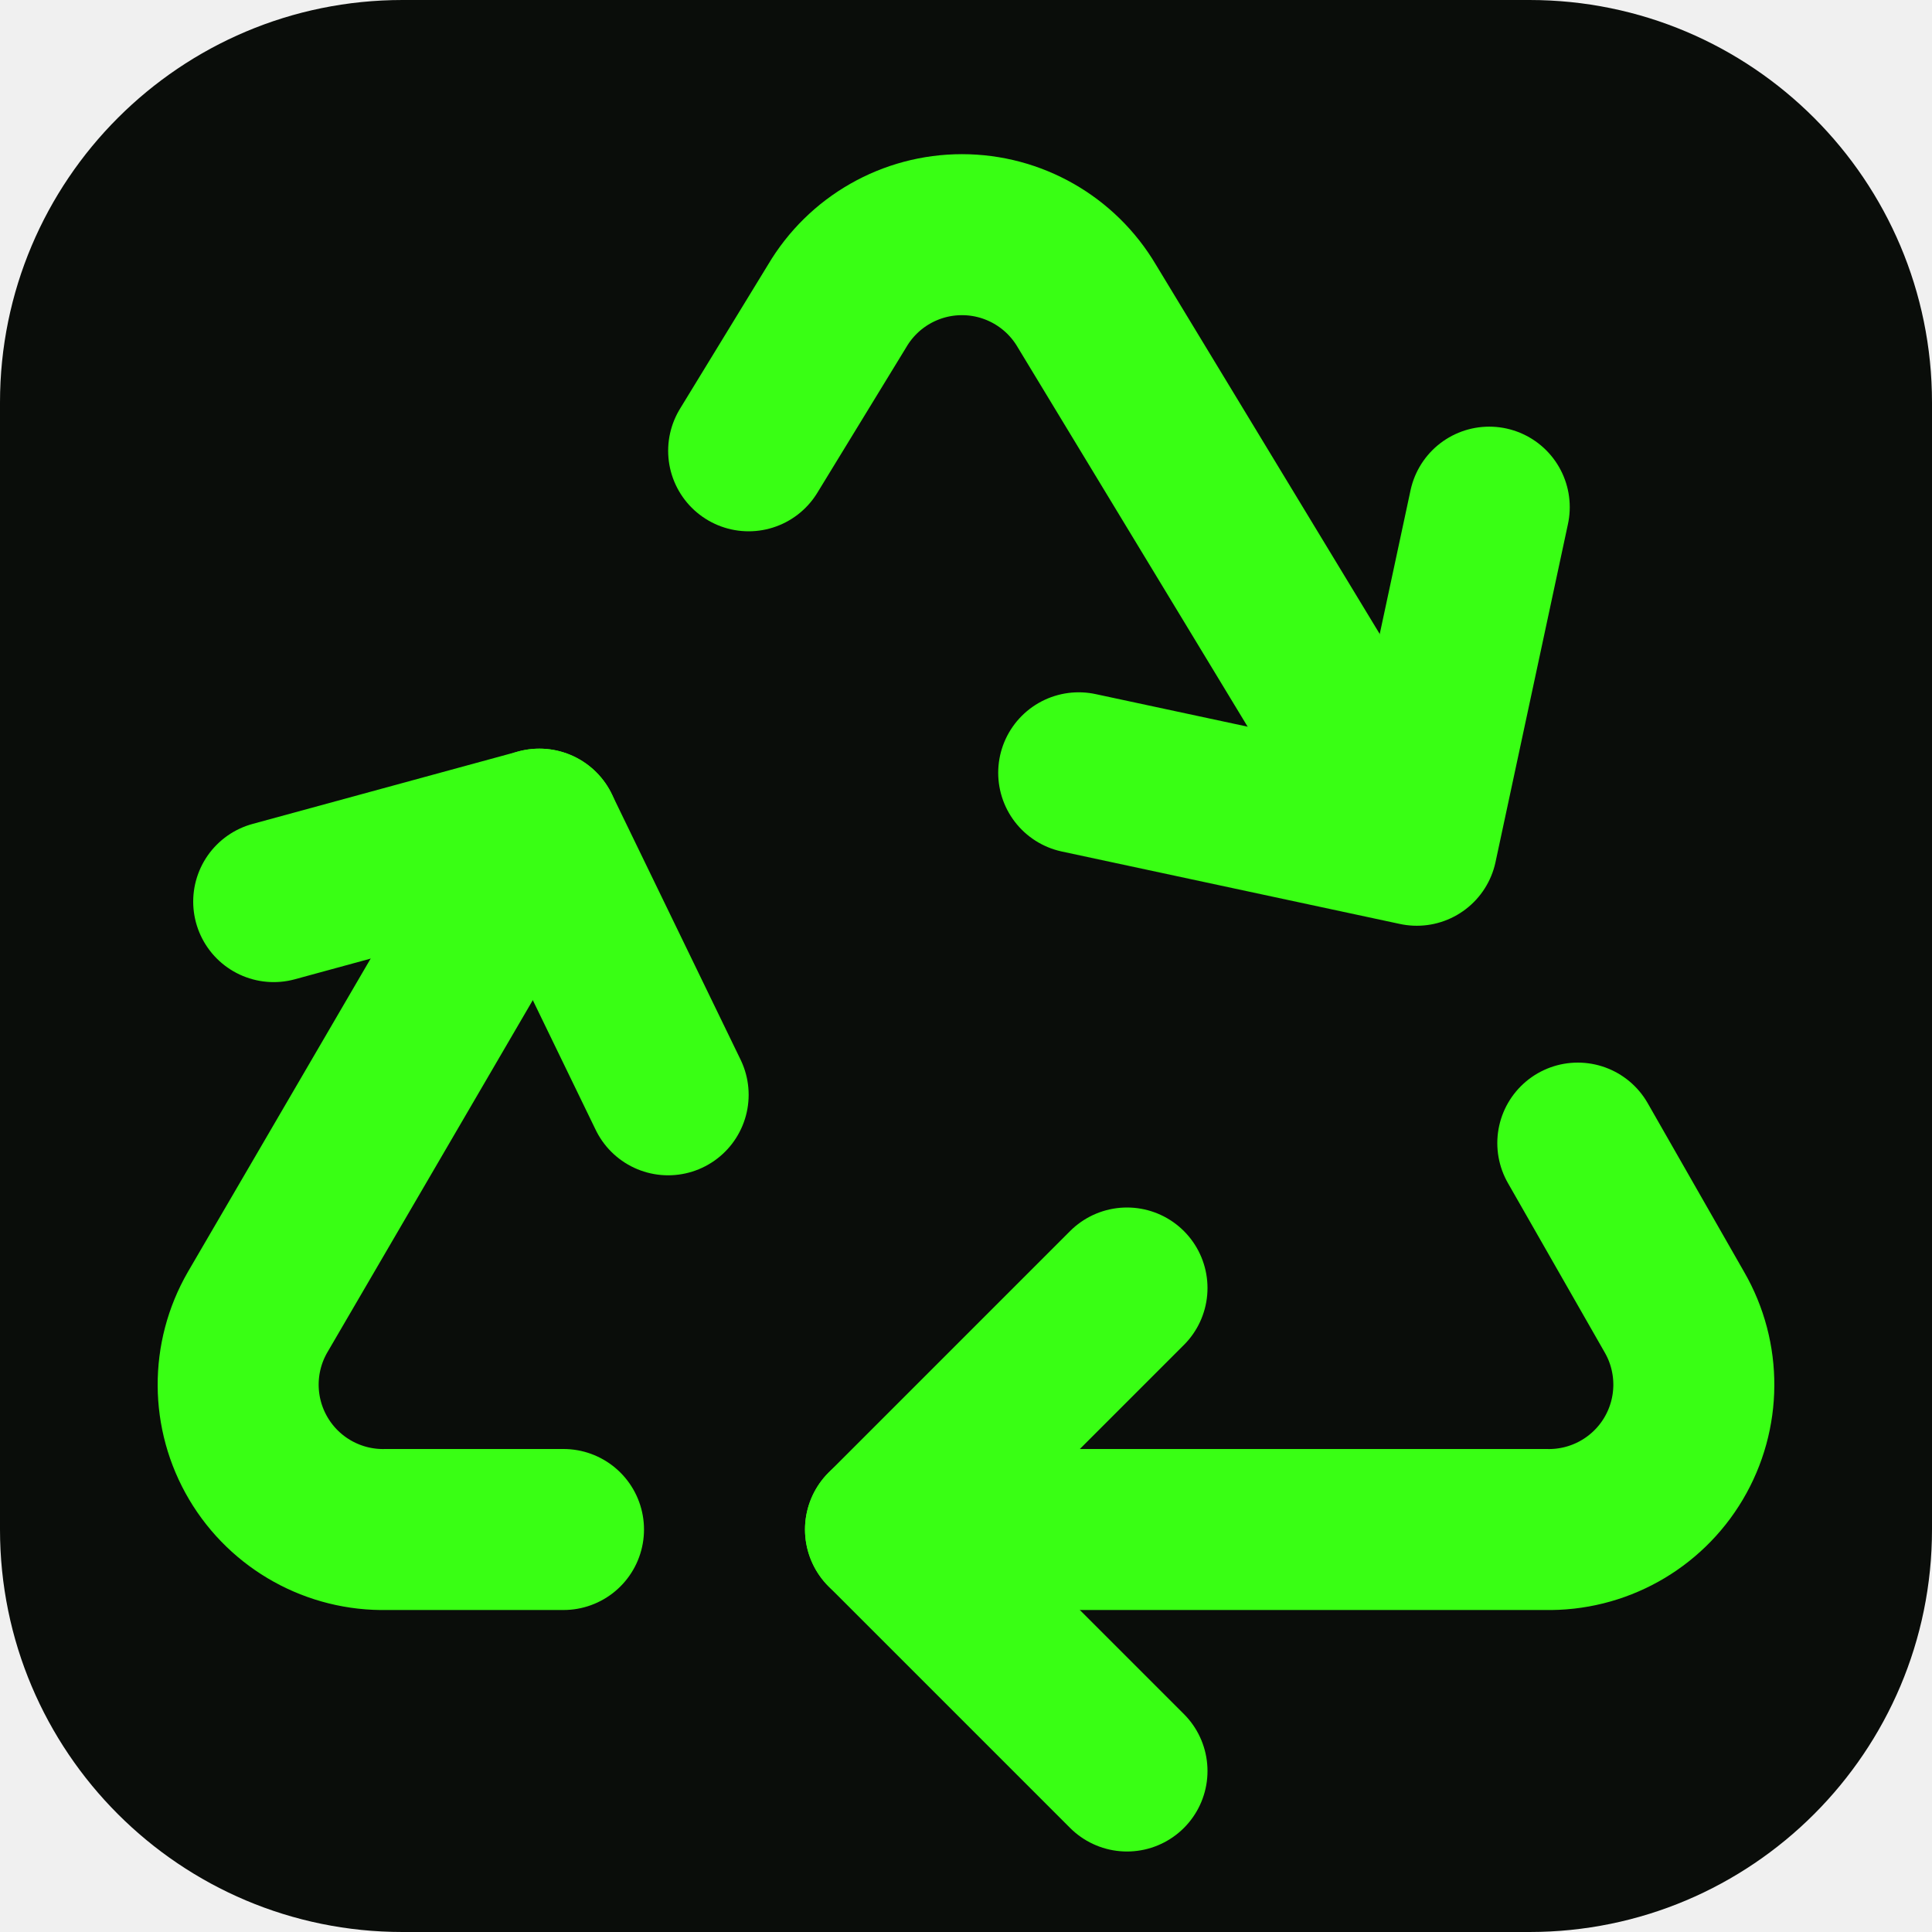
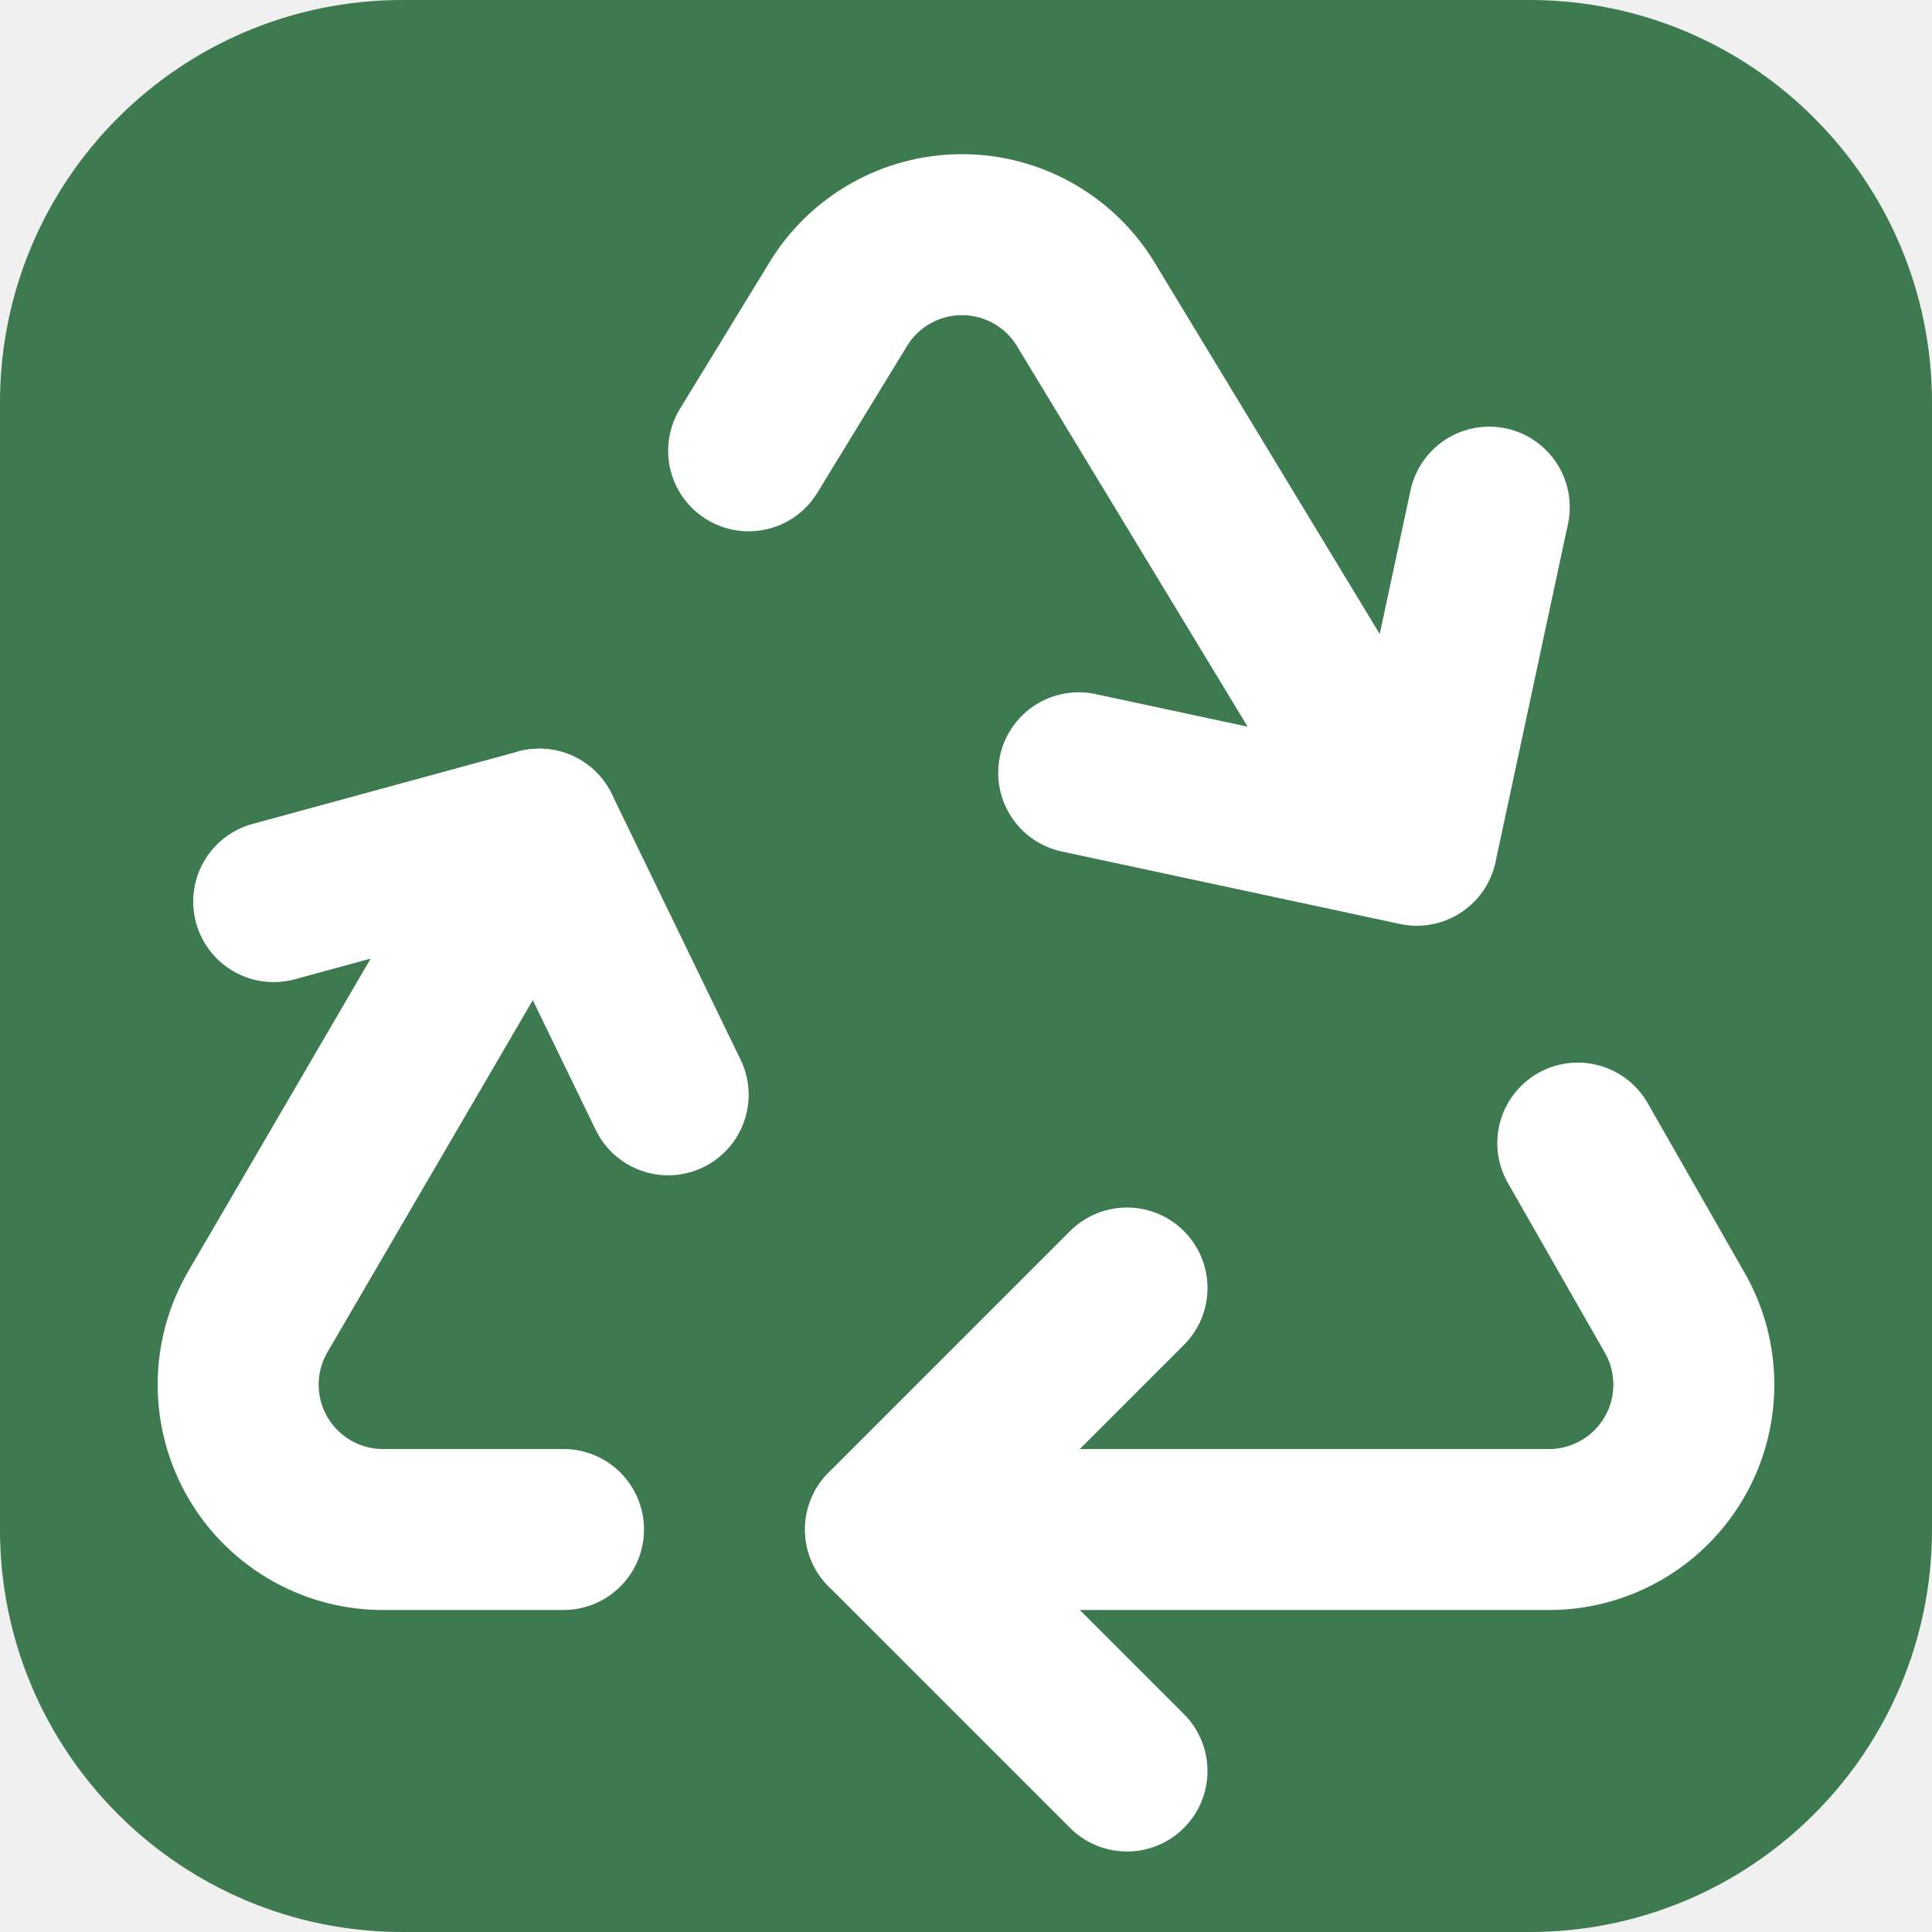
<svg xmlns="http://www.w3.org/2000/svg" viewBox="0 0 24 24">
-   <rect width="24" height="24" rx="5" fill="#0a0d0a" />
-   <g fill="none" stroke="#39ff14" stroke-width="2" stroke-linecap="round" stroke-linejoin="round">
+   <rect width="24" height="24" rx="5" fill="#3d7a4f" />
+   <g fill="none" stroke="#ffffff" stroke-width="2" stroke-linecap="round" stroke-linejoin="round">
    <path d="M7 19H4.8a1.8 1.8 0 0 1-1.6-2.7l3.5-6" />
    <path d="M11 19h8.2a1.8 1.8 0 0 0 1.6-2.7l-1.2-2.1" />
    <path d="m14 16-3 3 3 3" />
    <path d="M8.3 13.6 6.7 10.3 3.4 11.2" />
    <path d="m9.3 5.6 1.1-1.8a1.8 1.8 0 0 1 3.1 0l4 6.6" />
    <path d="m13.4 9.6 4.2.9.9-4.2" />
  </g>
</svg>
